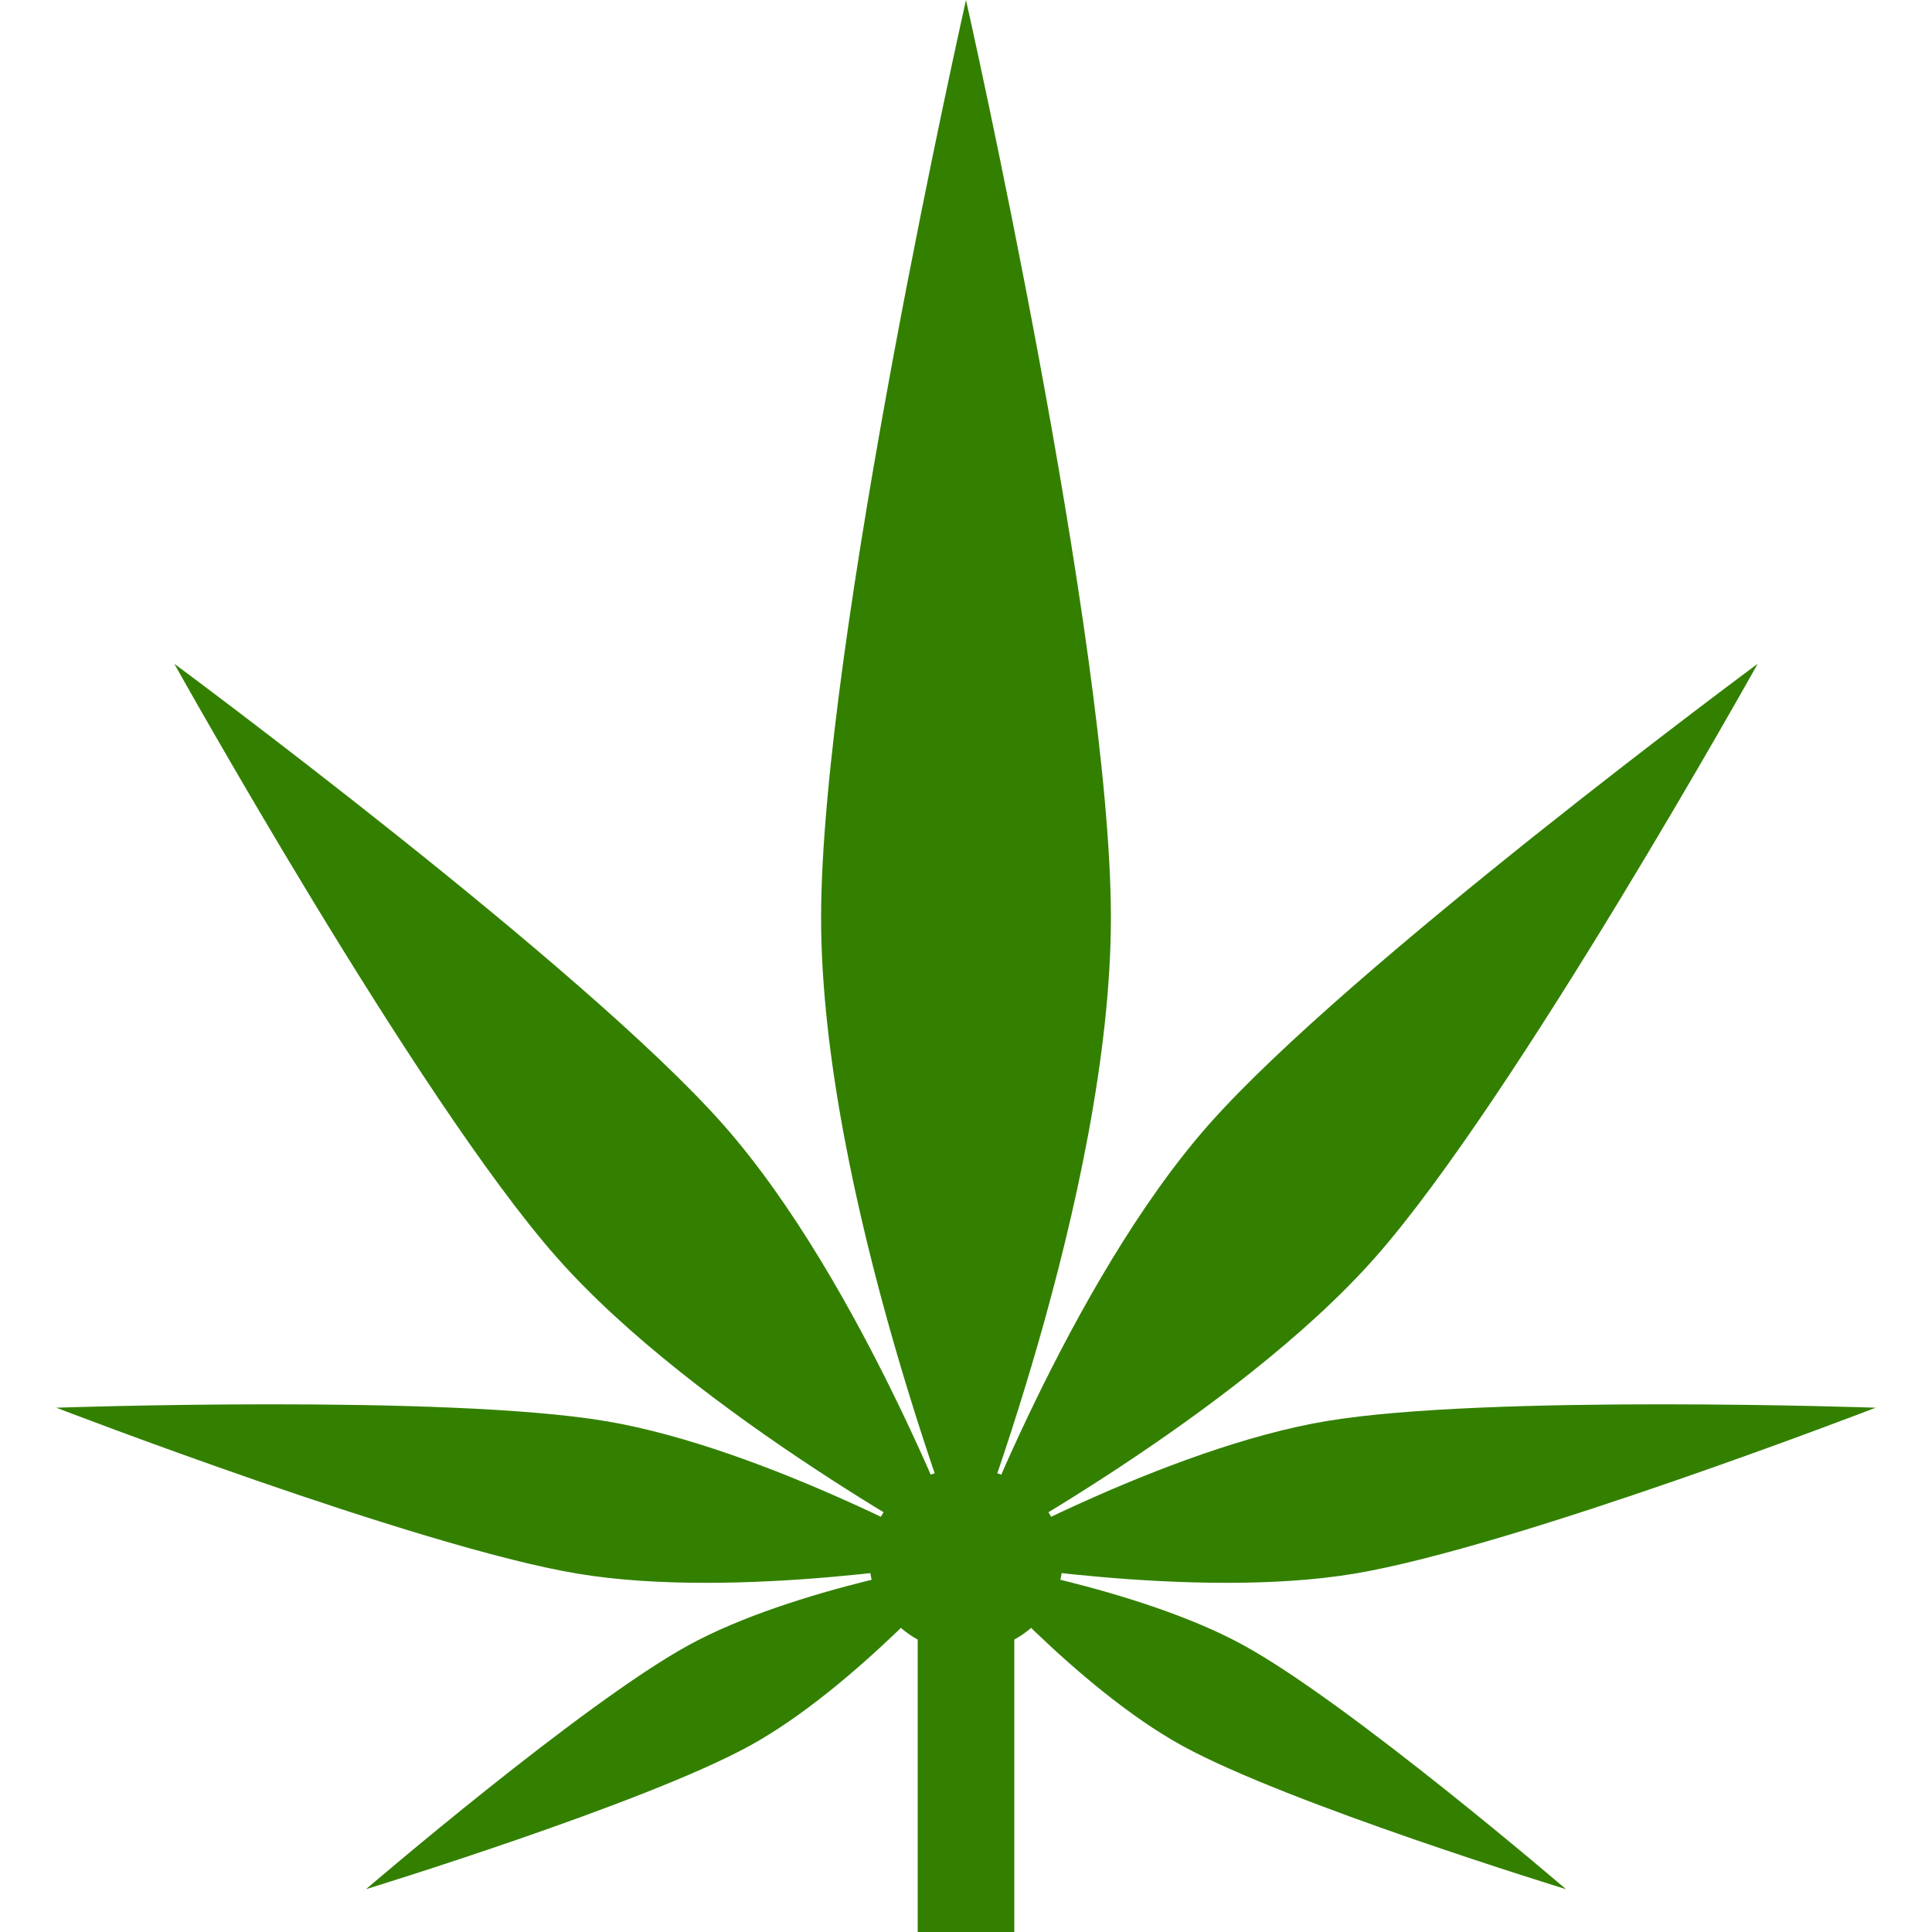
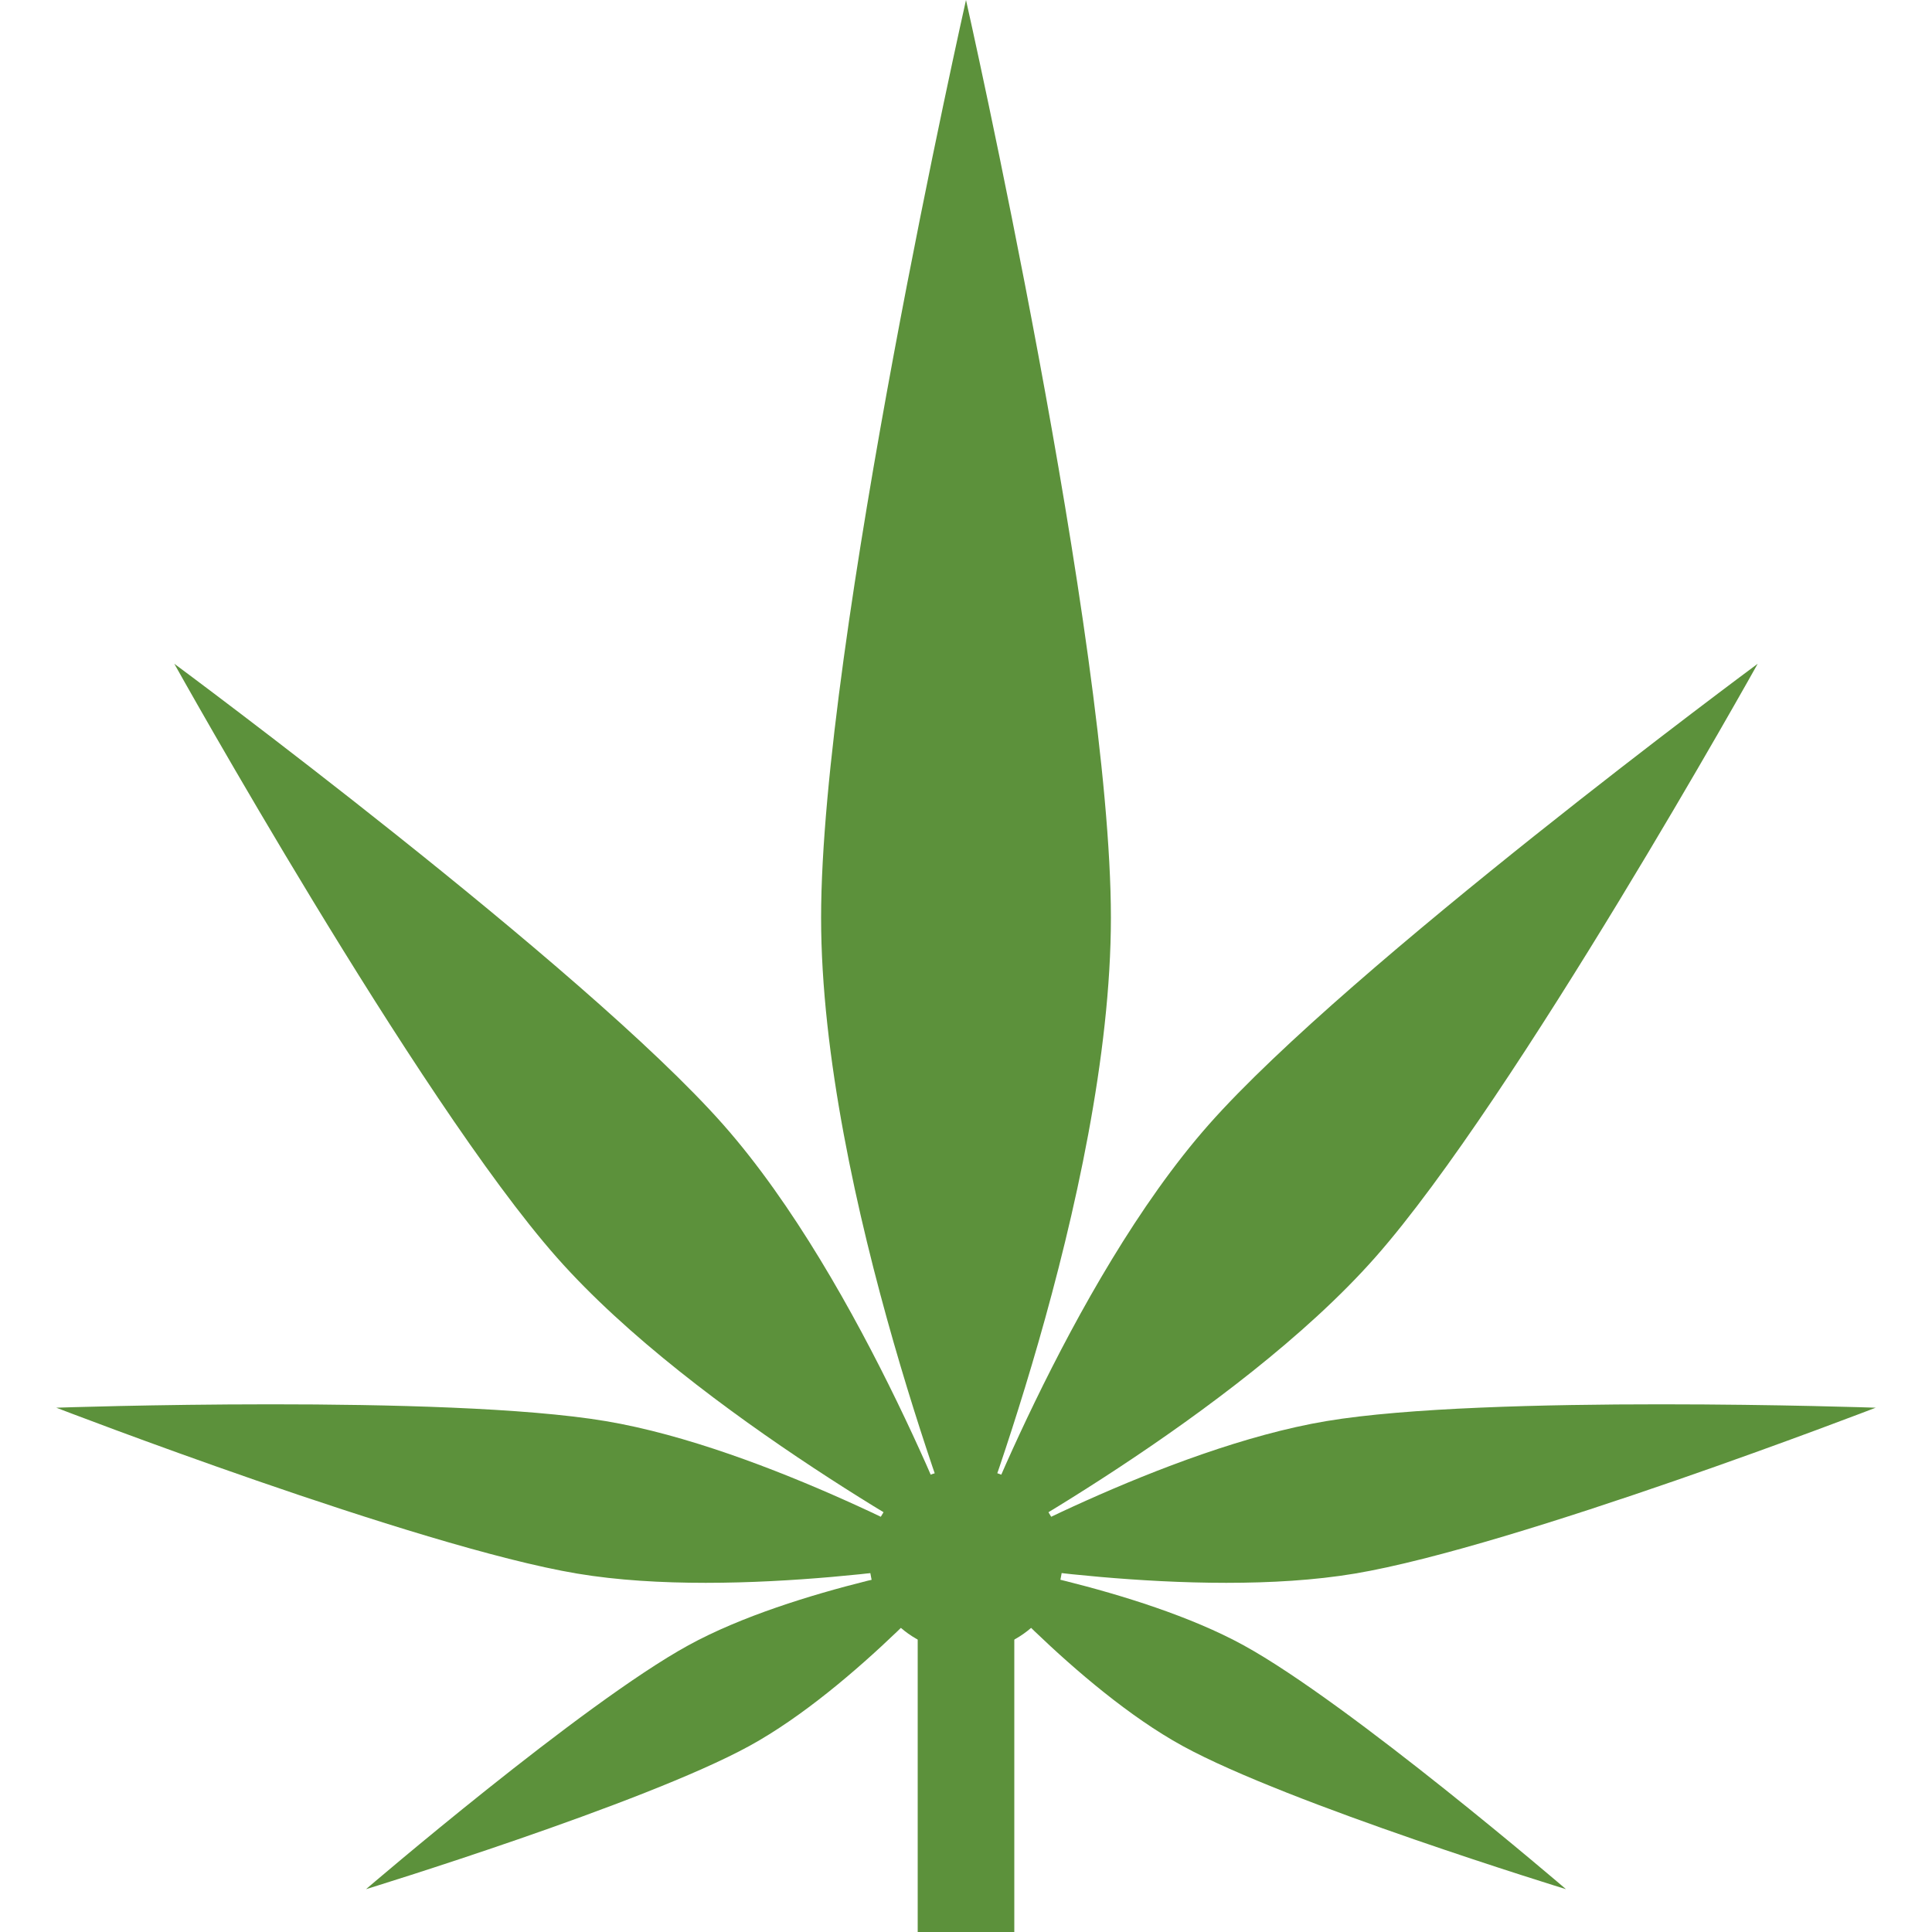
<svg xmlns="http://www.w3.org/2000/svg" width="1000mm" height="1000mm" viewBox="0 0 1000 1000" version="1.1" id="svg8">
  <defs id="defs2" />
  <g id="layer1" transform="translate(0,703)">
-     <path style="opacity:1;fill:#338000;fill-opacity:1;stroke:none;stroke-width:0.258;stroke-linecap:round;stroke-linejoin:miter;stroke-miterlimit:4;stroke-dasharray:none;stroke-opacity:1;paint-order:normal" d="m 575,-228 c 0,142.5 -75,332.5 -75,332.5 0,0 -75,-190 -75,-332.5 0,-142.5 75,-475 75,-475 0,0 75,332.5 75,475 z" id="ellipse1142" />
-     <ellipse style="opacity:1;fill:#338000;fill-opacity:1;stroke:none;stroke-width:0.258;stroke-linecap:round;stroke-linejoin:miter;stroke-miterlimit:4;stroke-dasharray:none;stroke-opacity:1;paint-order:normal" id="path1164" cx="500" cy="104.5" rx="50" ry="47.5" />
-     <rect style="opacity:1;fill:#338000;fill-opacity:1;stroke:none;stroke-width:0.308;stroke-linecap:round;stroke-linejoin:miter;stroke-miterlimit:4;stroke-dasharray:none;stroke-opacity:1;paint-order:normal" id="rect1166" width="50" height="168.75" x="475" y="128.25" />
-     <path id="path1168" d="M 711.822,-52.183 C 639.508,29.688 500,104.5 500,104.5 c 0,0 53.328,-143.51 125.642,-225.381 72.314,-81.871 284.135,-238.554 284.135,-238.554 0,0 -125.642,225.381 -197.955,307.252 z" style="opacity:1;fill:#338000;fill-opacity:1;stroke:none;stroke-width:0.194;stroke-linecap:round;stroke-linejoin:miter;stroke-miterlimit:4;stroke-dasharray:none;stroke-opacity:1;paint-order:normal" />
-     <path style="opacity:1;fill:#338000;fill-opacity:1;stroke:none;stroke-width:0.145;stroke-linecap:round;stroke-linejoin:miter;stroke-miterlimit:4;stroke-dasharray:none;stroke-opacity:1;paint-order:normal" d="M 701.21,111.492 C 618.117,125.411 500,104.5 500,104.5 c 0,0 103.465,-58.028 186.558,-71.947 83.093,-13.919 284.303,-6.927 284.303,-6.927 0,0 -186.558,71.947 -269.651,85.866 z" id="path1170" />
-     <path id="path1172" d="M 612.054,200.668 C 557.251,170.61 500,104.5 500,104.5 c 0,0 88.891,14.047 143.694,44.105 54.803,30.059 166.857,126.227 166.857,126.227 0,0 -143.694,-44.105 -198.498,-74.164 z" style="opacity:1;fill:#338000;fill-opacity:1;stroke:none;stroke-width:0.109;stroke-linecap:round;stroke-linejoin:miter;stroke-miterlimit:4;stroke-dasharray:none;stroke-opacity:1;paint-order:normal" />
-     <path style="opacity:1;fill:#338000;fill-opacity:1;stroke:none;stroke-width:0.194;stroke-linecap:round;stroke-linejoin:miter;stroke-miterlimit:4;stroke-dasharray:none;stroke-opacity:1;paint-order:normal" d="M 288.178,-52.183 C 360.492,29.688 500,104.5 500,104.5 c 0,0 -53.328,-143.51 -125.642,-225.381 -72.314,-81.871 -284.135,-238.554 -284.135,-238.554 0,0 125.642,225.381 197.955,307.252 z" id="path1176" />
-     <path id="path1178" d="M 298.79,111.492 C 381.883,125.411 500,104.5 500,104.5 c 0,0 -103.465,-58.028 -186.558,-71.947 C 230.349,18.634 29.139,25.626 29.139,25.626 c 0,0 186.558,71.947 269.651,85.866 z" style="opacity:1;fill:#338000;fill-opacity:1;stroke:none;stroke-width:0.145;stroke-linecap:round;stroke-linejoin:miter;stroke-miterlimit:4;stroke-dasharray:none;stroke-opacity:1;paint-order:normal" />
-     <path style="opacity:1;fill:#338000;fill-opacity:1;stroke:none;stroke-width:0.109;stroke-linecap:round;stroke-linejoin:miter;stroke-miterlimit:4;stroke-dasharray:none;stroke-opacity:1;paint-order:normal" d="M 387.946,200.668 C 442.749,170.61 500,104.5 500,104.5 c 0,0 -88.891,14.047 -143.694,44.105 -54.803,30.059 -166.857,126.227 -166.857,126.227 0,0 143.694,-44.105 198.498,-74.164 z" id="path1180" />
+     <path style="opacity:1;fill:#5c913b;fill-opacity:1;stroke:none;stroke-width:0.258;stroke-linecap:round;stroke-linejoin:miter;stroke-miterlimit:4;stroke-dasharray:none;stroke-opacity:1;paint-order:normal" d="m 575,-228 c 0,142.5 -75,332.5 -75,332.5 0,0 -75,-190 -75,-332.5 0,-142.5 75,-475 75,-475 0,0 75,332.5 75,475 z" id="ellipse1142" />
+     <ellipse style="opacity:1;fill:#5c913b;fill-opacity:1;stroke:none;stroke-width:0.258;stroke-linecap:round;stroke-linejoin:miter;stroke-miterlimit:4;stroke-dasharray:none;stroke-opacity:1;paint-order:normal" id="path1164" cx="500" cy="104.5" rx="50" ry="47.5" />
+     <rect style="opacity:1;fill:#5c913b;fill-opacity:1;stroke:none;stroke-width:0.308;stroke-linecap:round;stroke-linejoin:miter;stroke-miterlimit:4;stroke-dasharray:none;stroke-opacity:1;paint-order:normal" id="rect1166" width="50" height="168.75" x="475" y="128.25" />
+     <path id="path1168" d="M 711.822,-52.183 C 639.508,29.688 500,104.5 500,104.5 c 0,0 53.328,-143.51 125.642,-225.381 72.314,-81.871 284.135,-238.554 284.135,-238.554 0,0 -125.642,225.381 -197.955,307.252 z" style="opacity:1;fill:#5c913b;fill-opacity:1;stroke:none;stroke-width:0.194;stroke-linecap:round;stroke-linejoin:miter;stroke-miterlimit:4;stroke-dasharray:none;stroke-opacity:1;paint-order:normal" />
+     <path style="opacity:1;fill:#5c913b;fill-opacity:1;stroke:none;stroke-width:0.145;stroke-linecap:round;stroke-linejoin:miter;stroke-miterlimit:4;stroke-dasharray:none;stroke-opacity:1;paint-order:normal" d="M 701.21,111.492 C 618.117,125.411 500,104.5 500,104.5 c 0,0 103.465,-58.028 186.558,-71.947 83.093,-13.919 284.303,-6.927 284.303,-6.927 0,0 -186.558,71.947 -269.651,85.866 z" id="path1170" />
+     <path id="path1172" d="M 612.054,200.668 C 557.251,170.61 500,104.5 500,104.5 c 0,0 88.891,14.047 143.694,44.105 54.803,30.059 166.857,126.227 166.857,126.227 0,0 -143.694,-44.105 -198.498,-74.164 z" style="opacity:1;fill:#5c913b;fill-opacity:1;stroke:none;stroke-width:0.109;stroke-linecap:round;stroke-linejoin:miter;stroke-miterlimit:4;stroke-dasharray:none;stroke-opacity:1;paint-order:normal" />
+     <path style="opacity:1;fill:#5c913b;fill-opacity:1;stroke:none;stroke-width:0.194;stroke-linecap:round;stroke-linejoin:miter;stroke-miterlimit:4;stroke-dasharray:none;stroke-opacity:1;paint-order:normal" d="M 288.178,-52.183 C 360.492,29.688 500,104.5 500,104.5 c 0,0 -53.328,-143.51 -125.642,-225.381 -72.314,-81.871 -284.135,-238.554 -284.135,-238.554 0,0 125.642,225.381 197.955,307.252 z" id="path1176" />
+     <path id="path1178" d="M 298.79,111.492 C 381.883,125.411 500,104.5 500,104.5 c 0,0 -103.465,-58.028 -186.558,-71.947 C 230.349,18.634 29.139,25.626 29.139,25.626 c 0,0 186.558,71.947 269.651,85.866 z" style="opacity:1;fill:#5c913b;fill-opacity:1;stroke:none;stroke-width:0.145;stroke-linecap:round;stroke-linejoin:miter;stroke-miterlimit:4;stroke-dasharray:none;stroke-opacity:1;paint-order:normal" />
+     <path style="opacity:1;fill:#5c913b;fill-opacity:1;stroke:none;stroke-width:0.109;stroke-linecap:round;stroke-linejoin:miter;stroke-miterlimit:4;stroke-dasharray:none;stroke-opacity:1;paint-order:normal" d="M 387.946,200.668 C 442.749,170.61 500,104.5 500,104.5 c 0,0 -88.891,14.047 -143.694,44.105 -54.803,30.059 -166.857,126.227 -166.857,126.227 0,0 143.694,-44.105 198.498,-74.164 z" id="path1180" />
  </g>
</svg>
